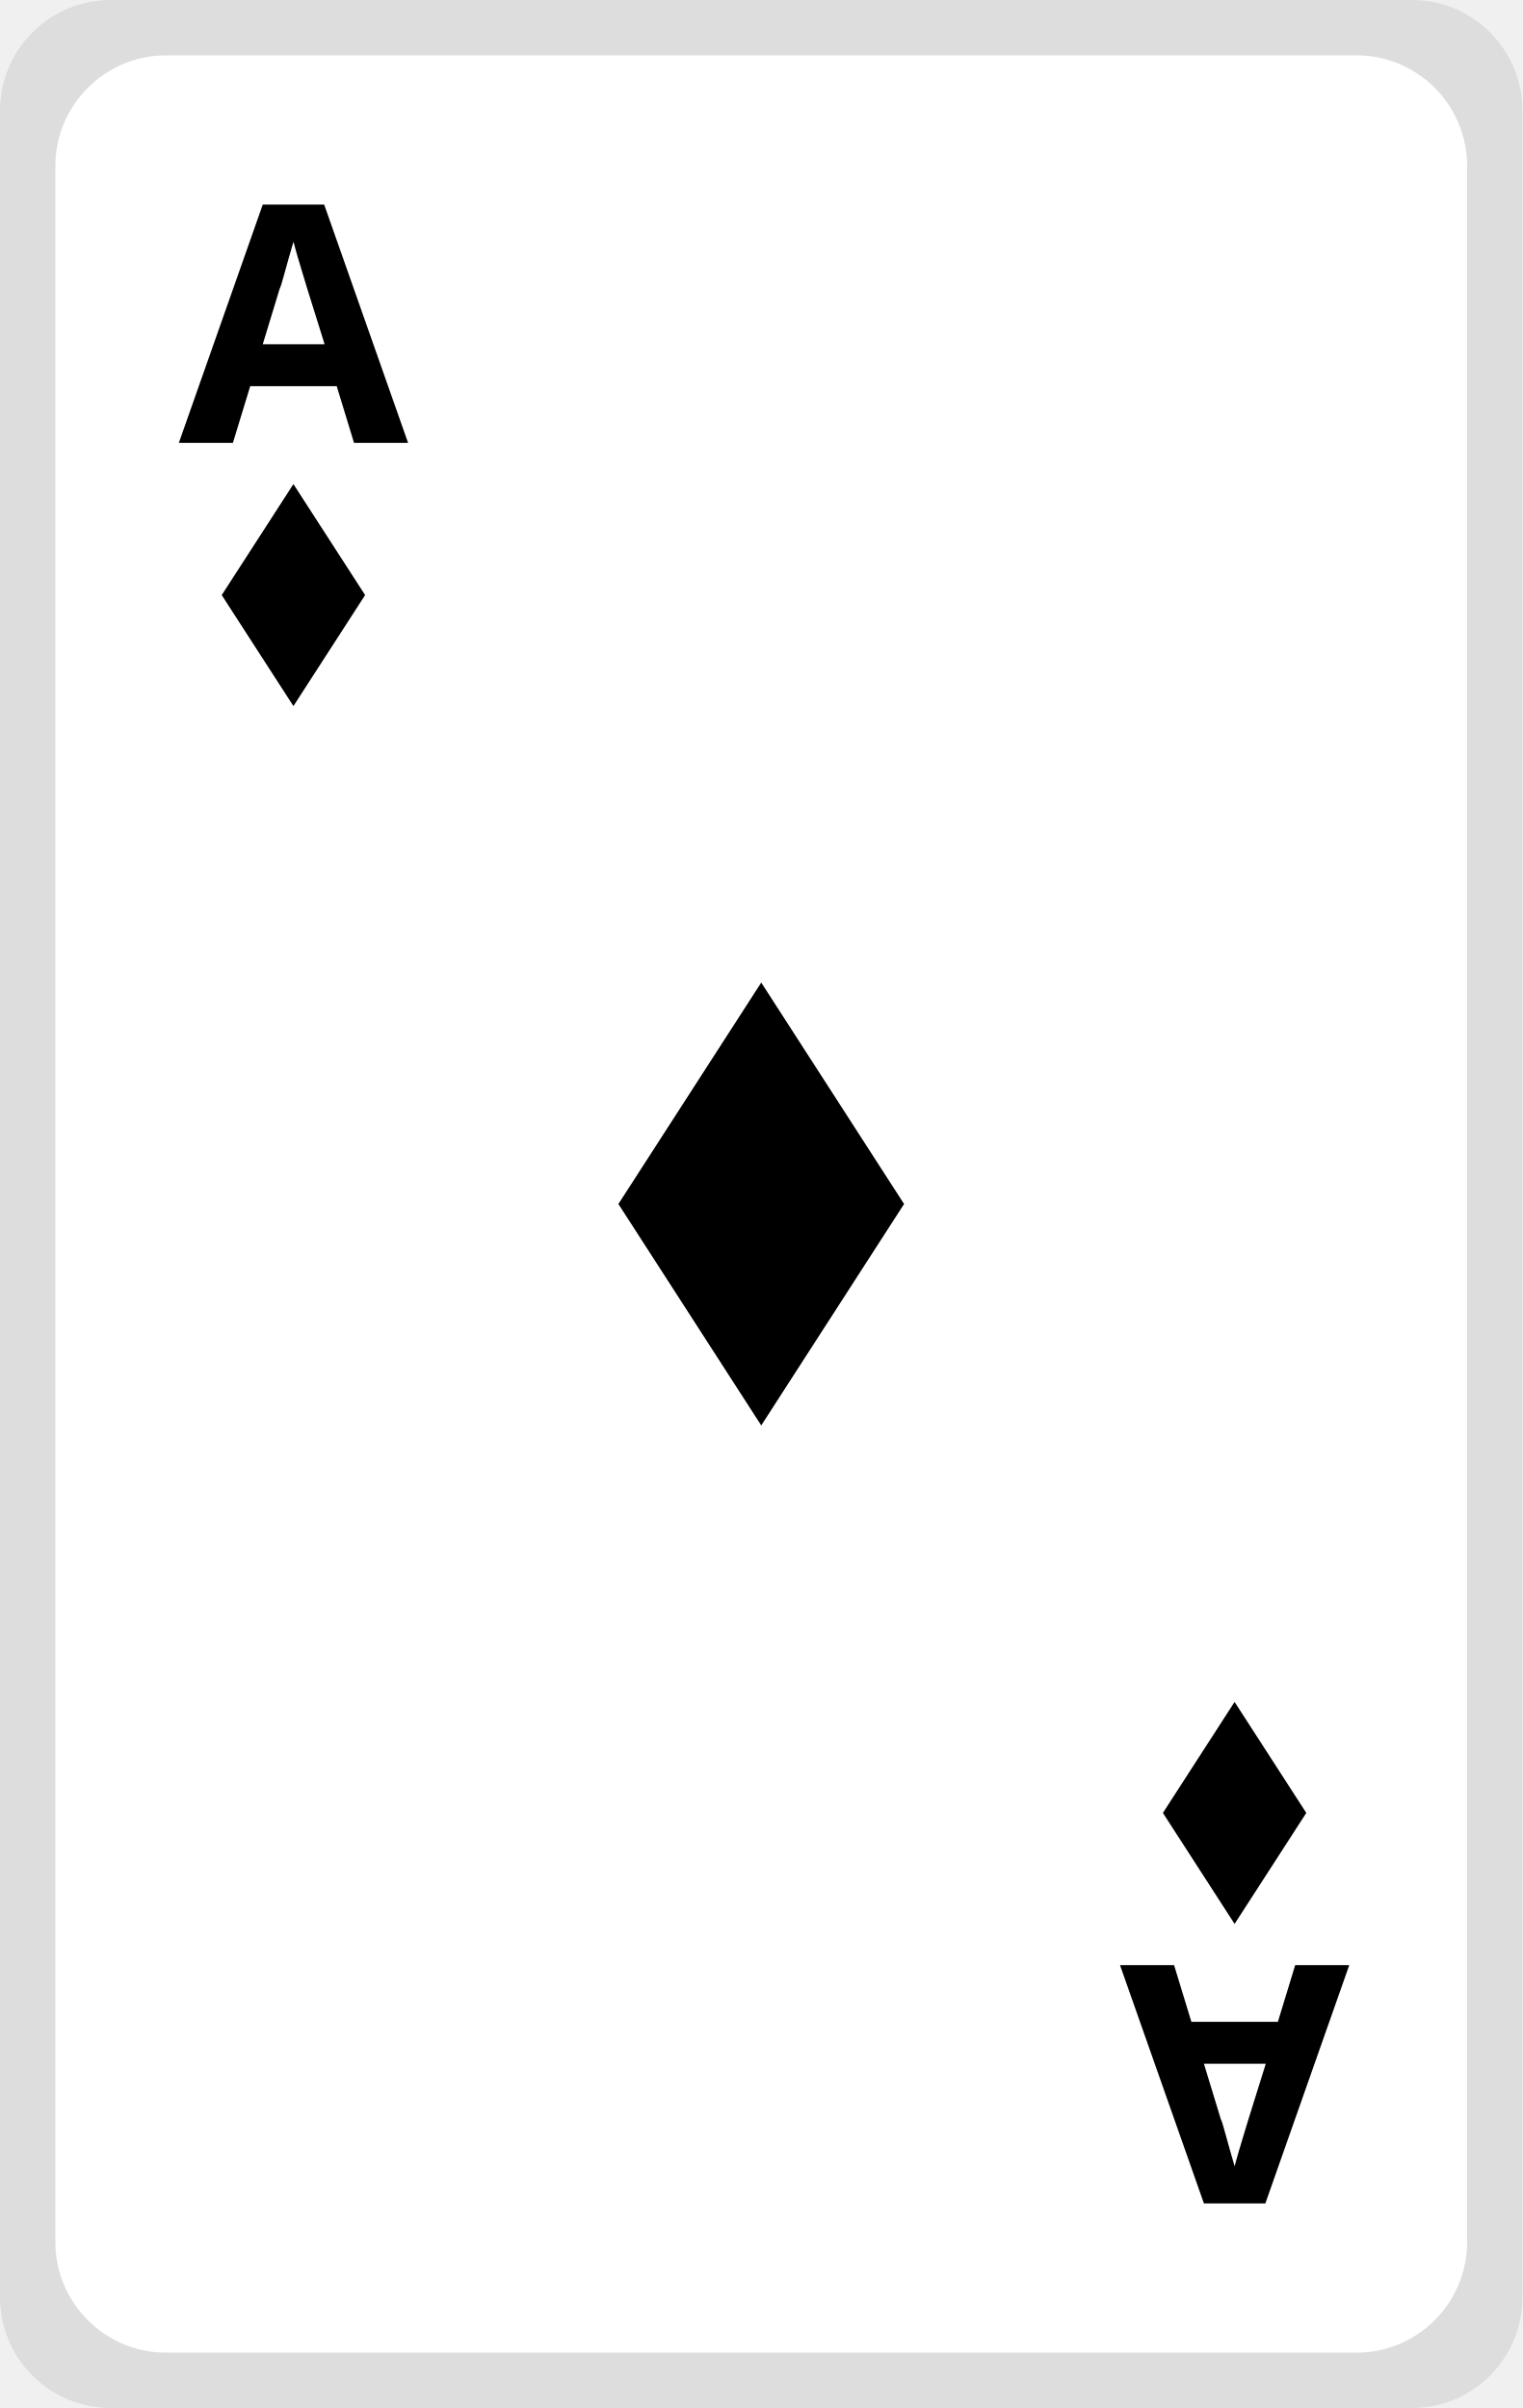
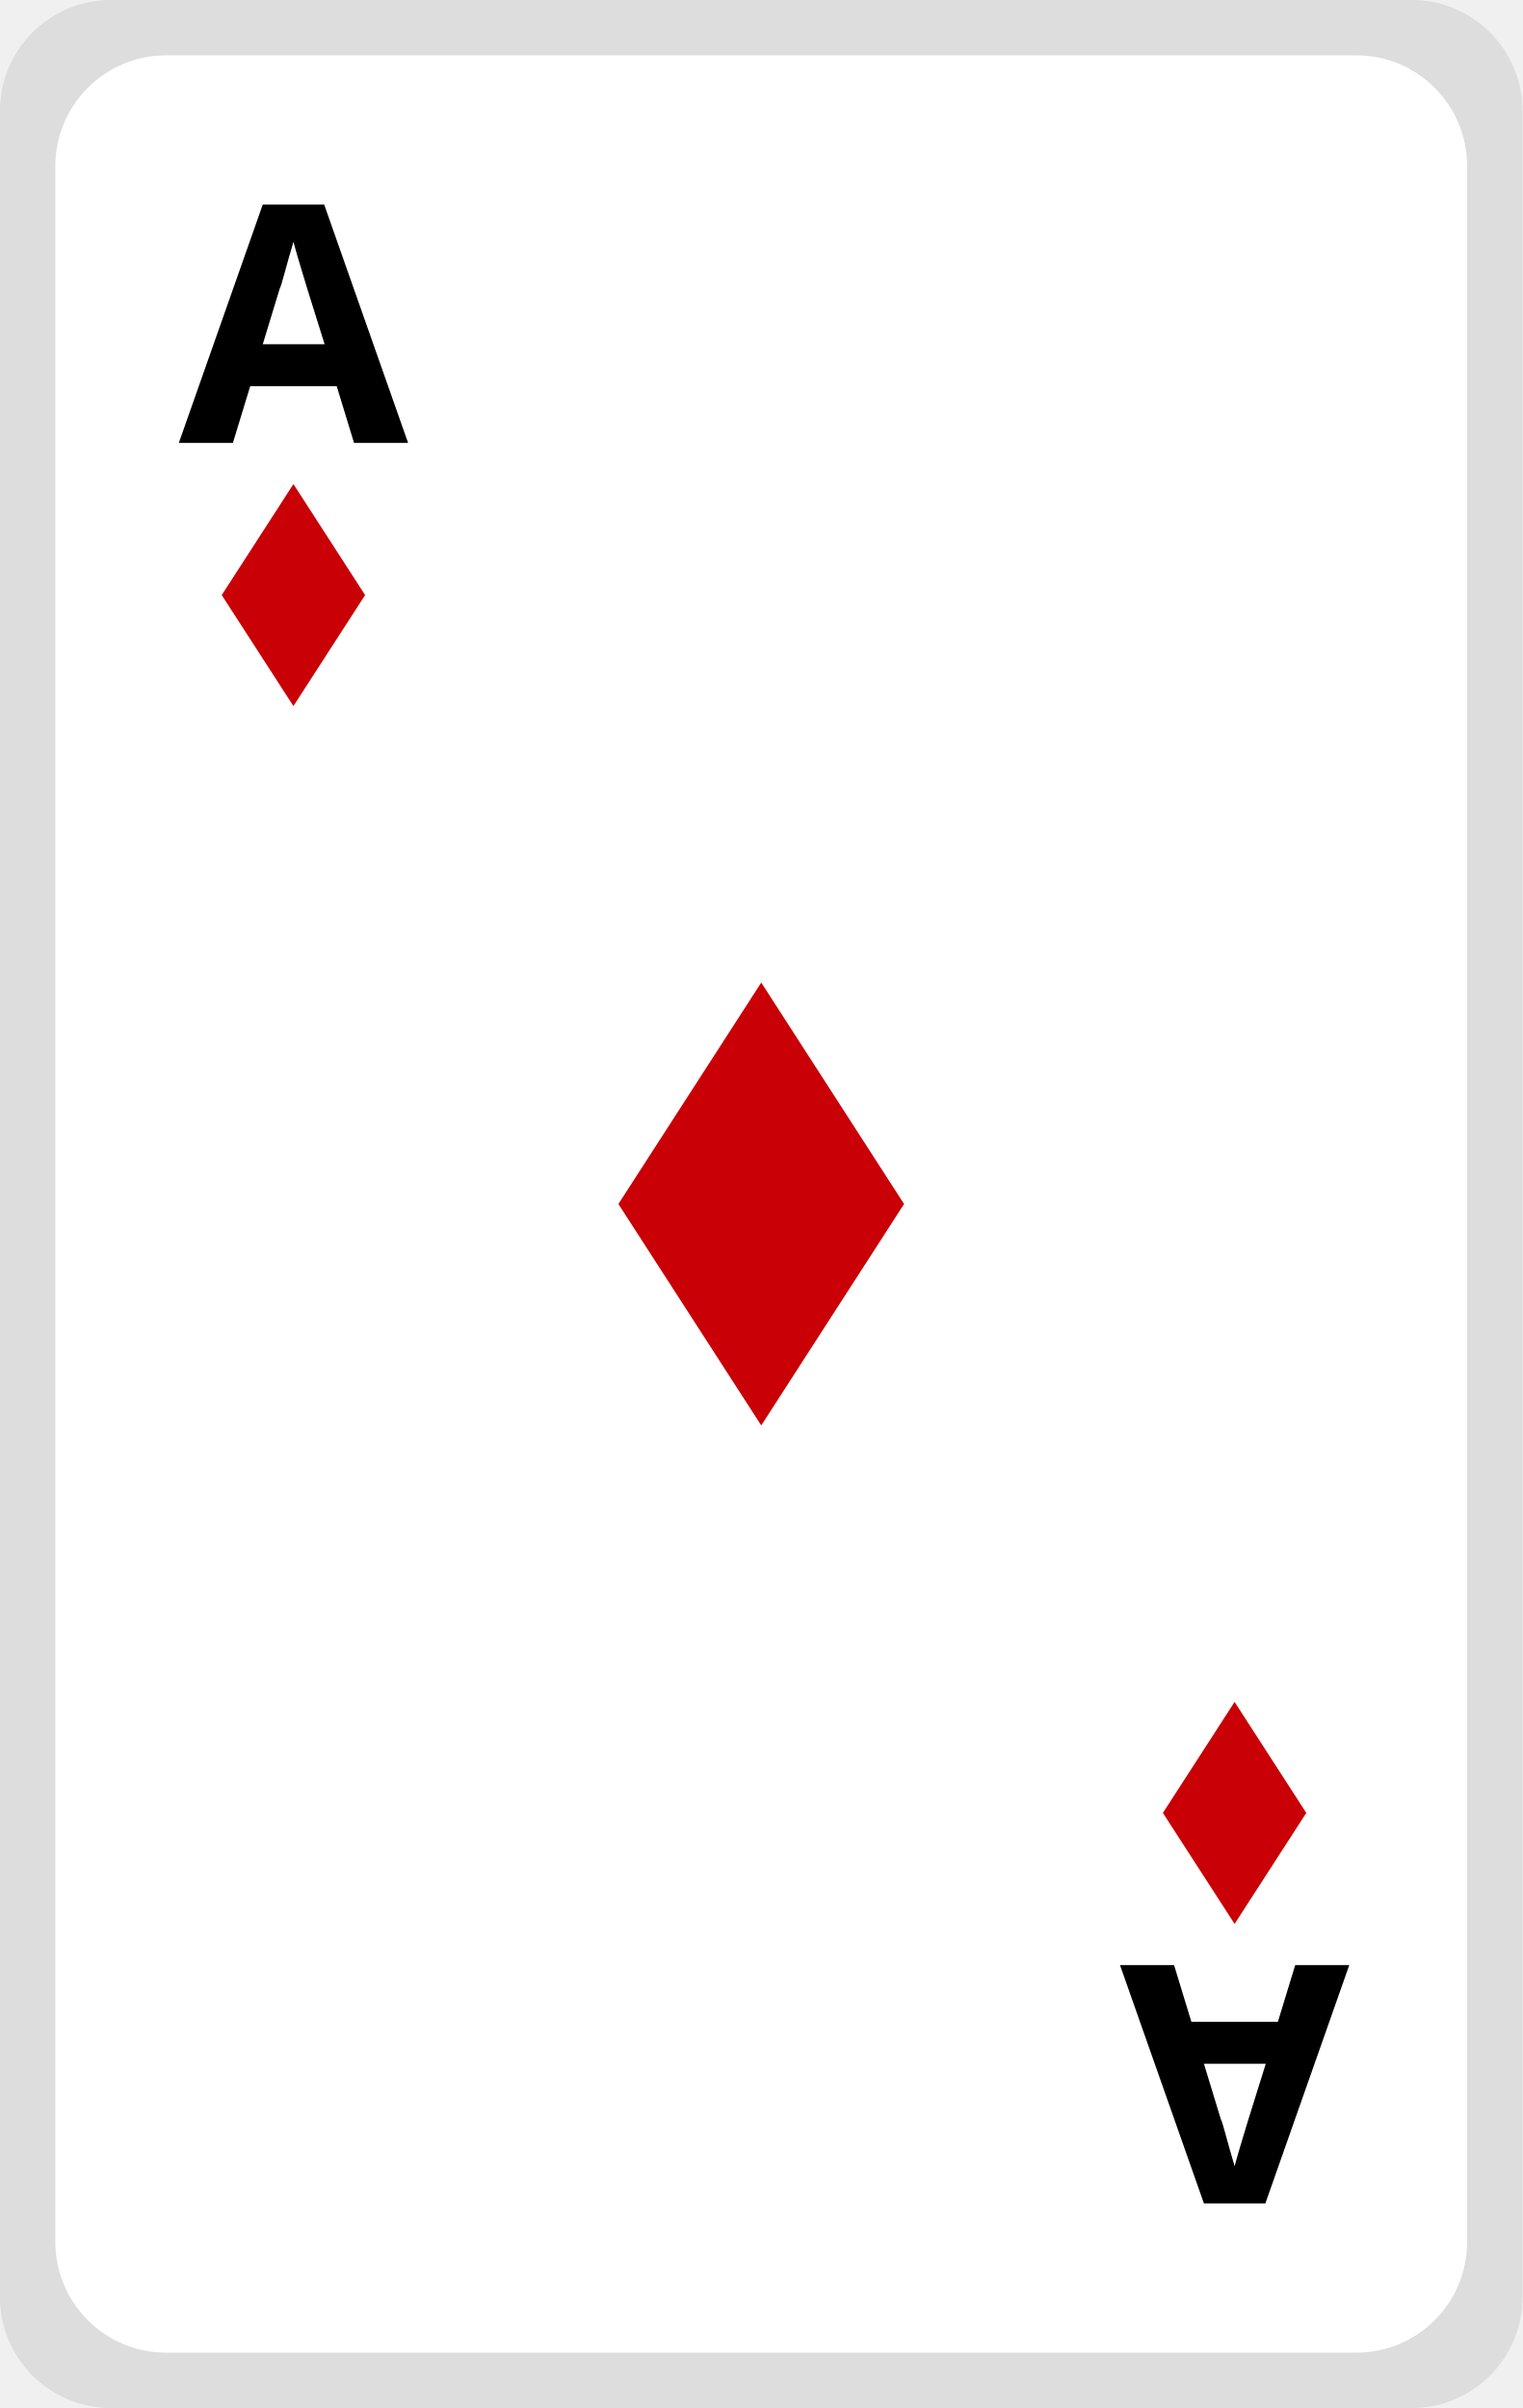
<svg xmlns="http://www.w3.org/2000/svg" id="Ebene_1" data-name="Ebene 1" viewBox="0 0 55 87">
  <defs>
    <style>.cls-1{fill:#ddd;}.cls-2{fill:#fff;}.cls-3{isolation:isolate;font-size:12px;font-family:RobotoSlab-Black,
-             Roboto Slab;font-weight:800;}.cls-4{fill:#c90005;}
+             Roboto Slab;font-weight:800;}.red{fill:#c90005;}
        </style>
  </defs>
  <rect class="cls-1" width="55" height="87" rx="4" />
  <rect class="cls-2" x="2" y="2" width="51" height="83" rx="4" />
  <g id="text">
    <text class="cls-3" x="10.6" y="16" text-anchor="middle">A</text>
    <text class="cls-3" x="44.6" y="-71" text-anchor="middle" transform="scale(1,-1)">A</text>
  </g>
  <polygon class="red" points="27.5 51.5 22.34 43.5 27.5 35.5 32.66 43.5 27.5 51.5" />
  <polygon class="red" points="44.6 69.51 42.01 65.5 44.6 61.49 47.19 65.5 44.6 69.51" />
  <polygon class="red" points="10.6 25.51 8.01 21.5 10.6 17.49 13.19 21.5 10.6 25.51" />
</svg>
